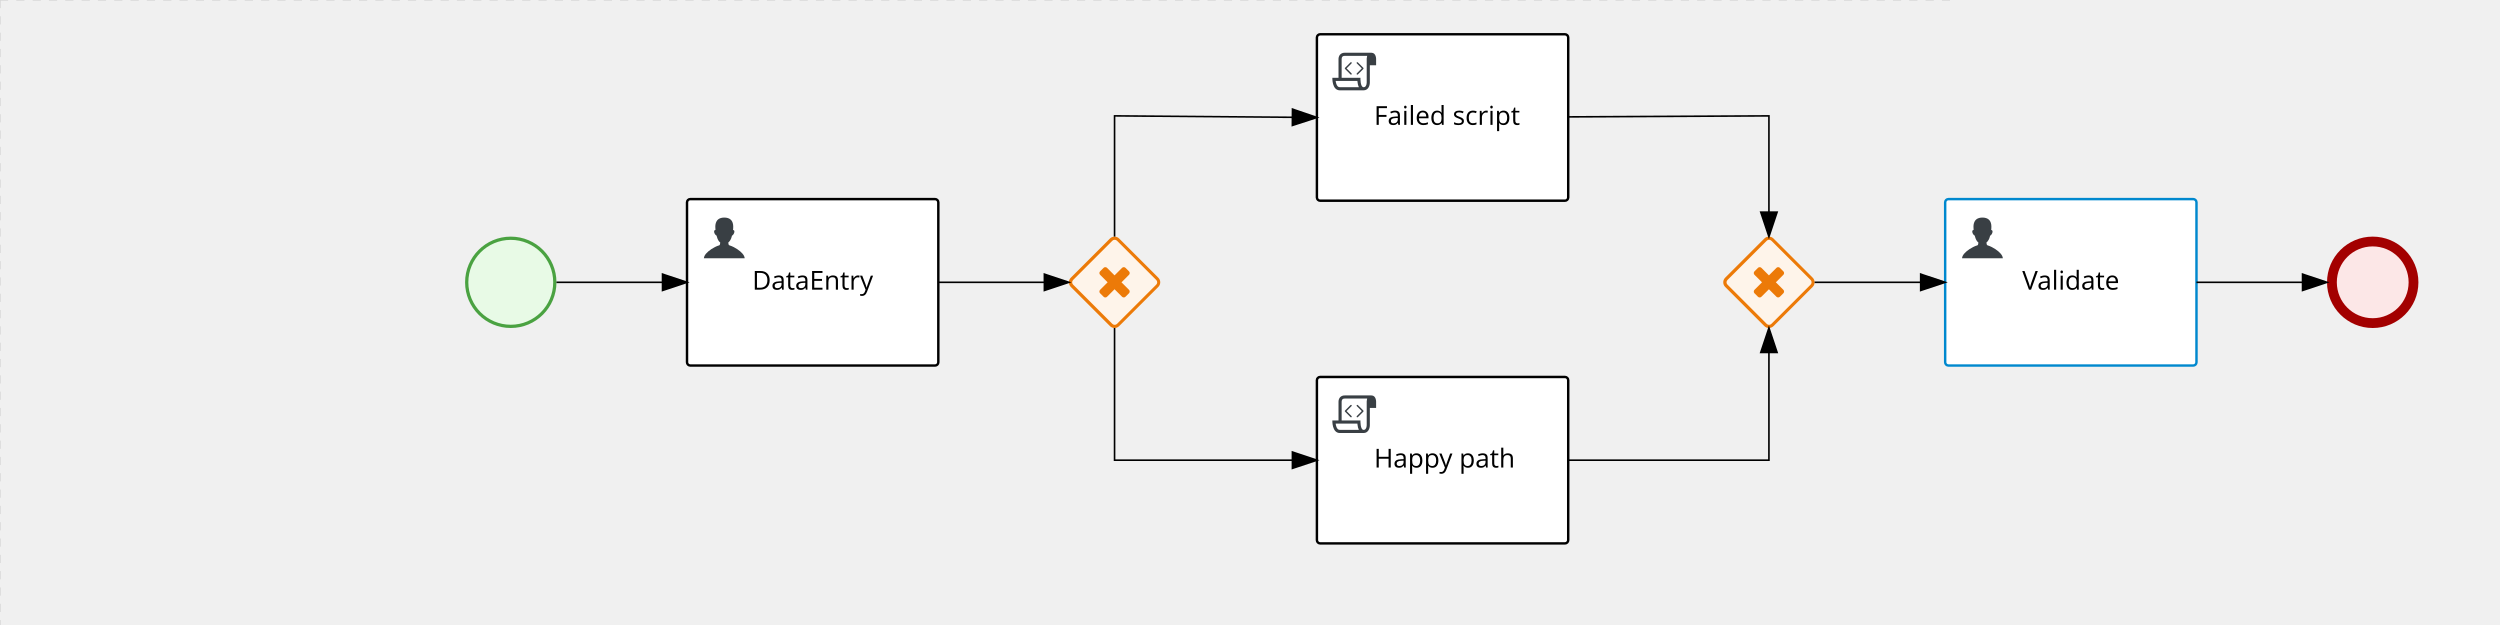
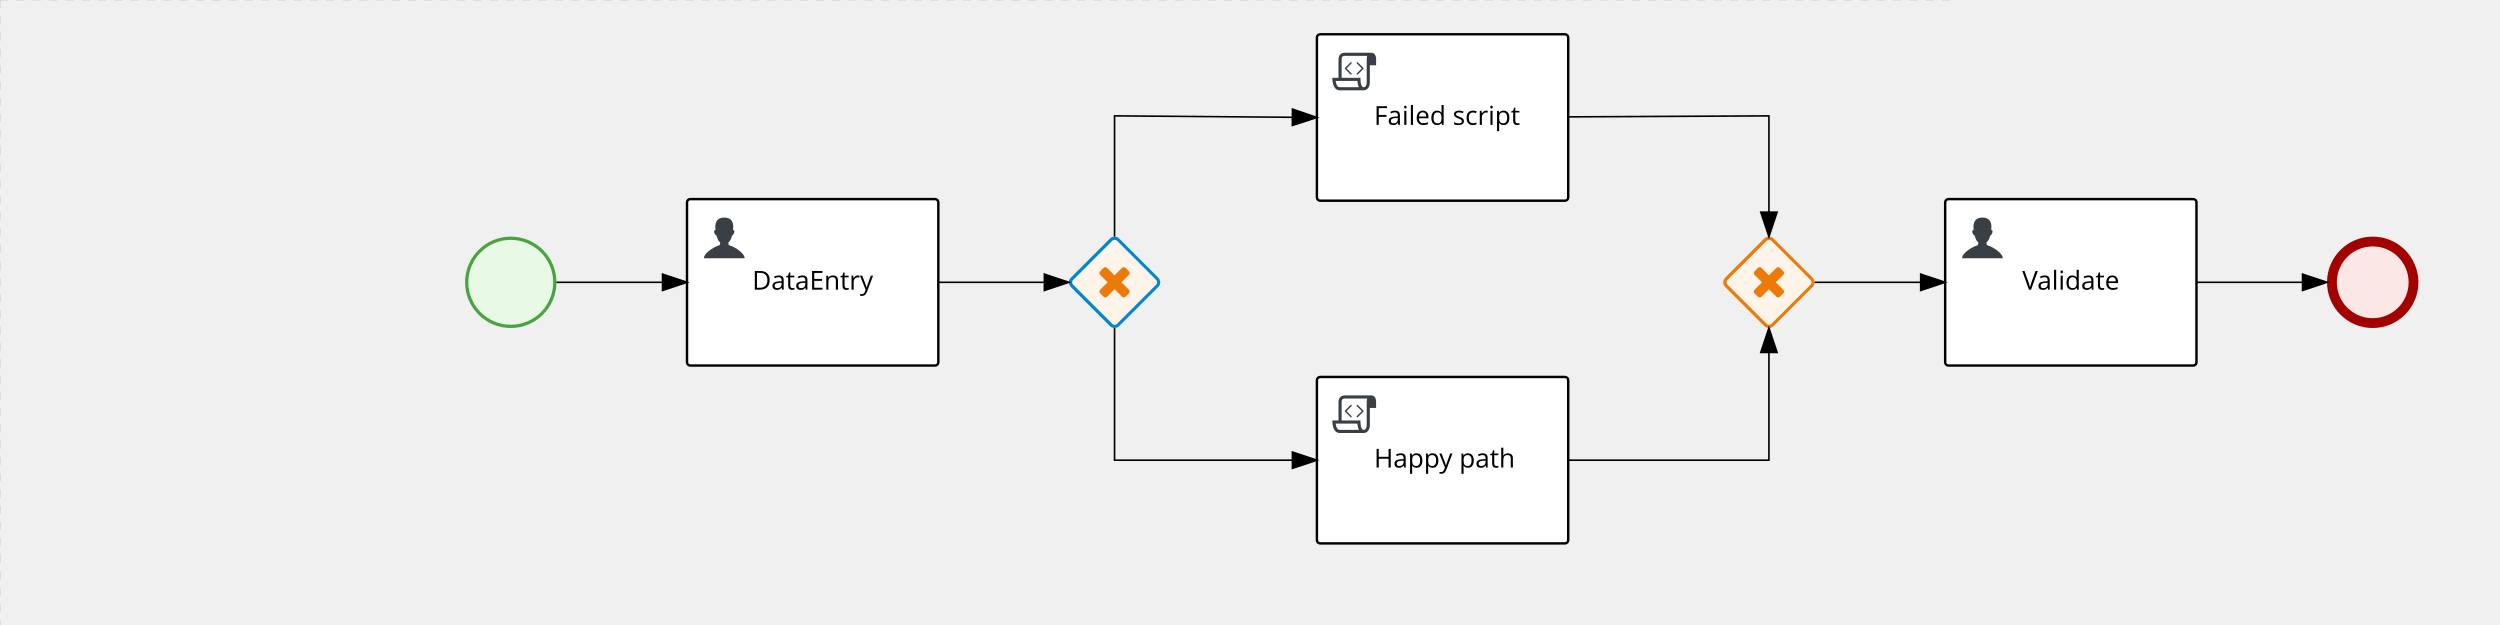
<svg xmlns="http://www.w3.org/2000/svg" version="1.1" width="1532" height="383" viewBox="0 0 1532 383">
  <defs />
  <g transform="matrix(1,0,0,1,0,0)">
    <g>
      <g>
        <g>
          <path fill="none" stroke="#d3d3d3" paint-order="fill stroke markers" d=" M 0 0 L 1200 0" stroke-miterlimit="10" stroke-opacity="0.8" stroke-dasharray="5" />
        </g>
        <g>
          <path fill="none" stroke="#d3d3d3" paint-order="fill stroke markers" d=" M 0 0 L 0 800" stroke-miterlimit="10" stroke-opacity="0.8" stroke-dasharray="5" />
        </g>
      </g>
      <g id="_B16E0531-6BAD-4BD9-BE8E-BAC9066C0CA8" bpmn2nodeid="_B16E0531-6BAD-4BD9-BE8E-BAC9066C0CA8" transform="matrix(1,0,0,1,285,145)">
        <g>
          <path fill="none" stroke="none" />
        </g>
        <g transform="matrix(0.125,0,0,0.125,0,0)">
          <g transform="matrix(1,0,0,1,0,0)">
            <path fill="#e8fae6" stroke="none" id="_B16E0531-6BAD-4BD9-BE8E-BAC9066C0CA8?shapeType=BACKGROUND" paint-order="stroke fill markers" d=" M 0 0 M 444 224 C 444 263.9 434.2 300.8 414.4 334.5 C 394.7 368.2 368 394.9 334.4 414.5 C 300.8 434.1 263.9 444 224 444 C 184.1 444 147.2 434.2 113.5 414.4 C 79.8 394.7 53.1 368 33.5 334.4 C 13.9 300.8 4 263.9 4 224 C 4 184.1 13.8 147.2 33.6 113.5 C 53.4 79.8 80.1 53.1 113.6 33.5 C 147.1 13.9 184.1 4 224 4 C 263.9 4 300.8 13.8 334.5 33.6 C 368.2 53.4 394.9 80.1 414.5 113.6 C 434.1 147.1 444 184.1 444 224 Z" />
          </g>
          <g>
            <g transform="matrix(1,0,0,1,0,0)">
              <g transform="matrix(1,0,0,1,0,0)">
                <path fill="#4aa241" stroke="none" id="_B16E0531-6BAD-4BD9-BE8E-BAC9066C0CA8?shapeType=BORDER&amp;renderType=FILL" paint-order="stroke fill markers" d=" M 0 0 M 224 0 C 100.3 0 0 100.3 0 224 C 0 347.7 100.3 448 224 448 C 347.7 448 448 347.7 448 224 C 448 100.3 347.7 0 224 0 Z M 0 0 M 224 432 C 109.1 432 16 338.9 16 224 C 16 109.1 109.1 16 224 16 C 338.9 16 432 109.1 432 224 C 432 338.9 338.9 432 224 432 Z" />
              </g>
            </g>
          </g>
        </g>
        <g transform="matrix(1,0,0,1,28,61)" />
      </g>
      <g id="_DA23A57D-292D-4261-BDF8-081614D1EF1C" bpmn2nodeid="_DA23A57D-292D-4261-BDF8-081614D1EF1C" transform="matrix(1,0,0,1,807,21)">
        <g>
          <path fill="none" stroke="none" />
        </g>
        <g transform="matrix(1,0,0,1,0,0)">
          <path fill="#ffffff" stroke="none" id="_DA23A57D-292D-4261-BDF8-081614D1EF1C?shapeType=BACKGROUND" paint-order="stroke fill markers" d=" M 2 0 L 152 0 L 152 0 A 2 2 0 0 1 154 2 L 154 100 L 154 100 A 2 2 0 0 1 152 102 L 2 102 L 2 102 A 2 2 0 0 1 0 100 L 0 2 L 0 2 A 2 2 0 0 1 2 0 Z" />
        </g>
        <g transform="matrix(1,0,0,1,0,0)">
          <path fill="none" stroke="#000000" id="_DA23A57D-292D-4261-BDF8-081614D1EF1C?shapeType=BORDER&amp;renderType=STROKE" paint-order="fill stroke markers" d=" M 2 0 L 152 0 L 152 0 A 2 2 0 0 1 154 2 L 154 100 L 154 100 A 2 2 0 0 1 152 102 L 2 102 L 2 102 A 2 2 0 0 1 0 100 L 0 2 L 0 2 A 2 2 0 0 1 2 0 Z" stroke-miterlimit="10" stroke-width="1.5" stroke-dasharray="" />
        </g>
        <g>
          <g transform="matrix(0.06,0,0,0.06,9.4,9.4)">
            <g transform="matrix(1,0,0,1,0,0)">
              <path fill="#393f44" stroke="none" id="_DA23A57D-292D-4261-BDF8-081614D1EF1Cundefined" paint-order="stroke fill markers" d=" M 0 0 M 197.3 130.2 C 194.4 127.3 189.6 127.3 186.7 130.2 L 130.2 186.7 C 127.3 189.6 127.3 194.4 130.2 197.3 L 186.7 253.8 C 188.1 255.3 190.1 256 192 256 C 193.9 256 195.9 255.3 197.3 253.7 C 200.2 250.8 200.2 246 197.3 243.1 L 146.2 192 L 197.3 140.8 C 200.2 137.9 200.2 133.1 197.3 130.2 Z" />
            </g>
            <g transform="matrix(1,0,0,1,0,0)">
              <path fill="#393f44" stroke="none" id="_DA23A57D-292D-4261-BDF8-081614D1EF1Cundefined" paint-order="stroke fill markers" d=" M 0 0 M 261.3 130.2 C 258.4 127.3 253.6 127.3 250.7 130.2 C 247.8 133.1 247.8 137.9 250.7 140.8 L 301.8 191.9 L 250.7 243 C 247.8 245.9 247.8 250.7 250.7 253.6 C 252.1 255.3 254.1 256 256 256 C 257.9 256 259.9 255.3 261.3 253.8 L 317.8 197.3 C 320.7 194.4 320.7 189.6 317.8 186.7 L 261.3 130.2 Z" />
            </g>
            <g transform="matrix(1,0,0,1,0,0)">
              <path fill="#393f44" stroke="none" id="_DA23A57D-292D-4261-BDF8-081614D1EF1Cundefined" paint-order="stroke fill markers" d=" M 0 0 M 400 32 C 400 32 152.8 32 128 32 C 62 32 64 96 64 96 L 64 288 L 1 288 C 1 288 -4 416 78 416 L 320 416 C 368 416 384 368 384 336 C 384 314.2 384 224.4 384 160 L 448 160 L 448 96 C 448 96 449 32 400 32 Z M 0 0 M 78 383.9 C 68.5 383.9 61.6 381.1 55.5 374.9 C 43.4 362.4 37.5 339.6 34.9 320 L 256.9 320 C 257.1 322.7 257.3 325.4 257.6 328.2 C 260 351.6 264.7 370.1 271.9 383.9 L 78 383.9 L 78 383.9 Z M 0 0 M 352 336 C 352 345.9 349.6 360.3 342.9 371 C 337.2 380.1 330.4 384 320 384 C 285 384 288 288 288 288 L 96 288 L 96 96 L 96 95.9 L 96 95.1 C 96 90.6 97.6 78.3 104.7 71.2 C 106.5 69.4 111.9 64 128 64 L 356.5 64 C 354.4 72.8 352.8 81.8 352.2 89.9 C 352.2 90.5 352.1 91.1 352.1 91.7 C 352.1 92 352.1 92.3 352.1 92.6 C 352 94.8 352 96 352 96 L 352 160 L 352 336 Z" />
            </g>
          </g>
        </g>
        <g transform="matrix(1,0,0,1,35,43.5)">
          <text fill="#000000" stroke="none" font-family="Open Sans" font-size="12pt" font-style="normal" font-weight="normal" text-decoration="normal" x="44.734" y="12" text-anchor="middle" dominant-baseline="alphabetic">Failed script</text>
        </g>
      </g>
      <g id="_3488CC6B-54C9-4573-AEAE-C71DB5ADD85A" bpmn2nodeid="_3488CC6B-54C9-4573-AEAE-C71DB5ADD85A" transform="matrix(1,0,0,1,421,122)">
        <g>
          <path fill="none" stroke="none" />
        </g>
        <g transform="matrix(1,0,0,1,0,0)">
          <path fill="#ffffff" stroke="none" id="_3488CC6B-54C9-4573-AEAE-C71DB5ADD85A?shapeType=BACKGROUND" paint-order="stroke fill markers" d=" M 2 0 L 152 0 L 152 0 A 2 2 0 0 1 154 2 L 154 100 L 154 100 A 2 2 0 0 1 152 102 L 2 102 L 2 102 A 2 2 0 0 1 0 100 L 0 2 L 0 2 A 2 2 0 0 1 2 0 Z" />
        </g>
        <g transform="matrix(1,0,0,1,0,0)">
-           <path fill="none" stroke="#000000" id="_3488CC6B-54C9-4573-AEAE-C71DB5ADD85A?shapeType=BORDER&amp;renderType=STROKE" paint-order="fill stroke markers" d=" M 2 0 L 152 0 L 152 0 A 2 2 0 0 1 154 2 L 154 100 L 154 100 A 2 2 0 0 1 152 102 L 2 102 L 2 102 A 2 2 0 0 1 0 100 L 0 2 L 0 2 A 2 2 0 0 1 2 0 Z" stroke-miterlimit="10" stroke-width="1.5" stroke-dasharray="" />
+           <path fill="none" stroke="rgb(0,0,0)" id="_3488CC6B-54C9-4573-AEAE-C71DB5ADD85A?shapeType=BORDER&amp;renderType=STROKE" paint-order="fill stroke markers" d=" M 2 0 L 152 0 L 152 0 A 2 2 0 0 1 154 2 L 154 100 L 154 100 A 2 2 0 0 1 152 102 L 2 102 L 2 102 A 2 2 0 0 1 0 100 L 0 2 L 0 2 A 2 2 0 0 1 2 0 Z" stroke-miterlimit="10" stroke-width="1.5" stroke-dasharray="" />
        </g>
        <g>
          <g transform="matrix(0.06,0,0,0.06,9.4,9.4)">
            <g transform="matrix(1,0,0,1,0,0)">
              <path fill="#393f44" stroke="none" id="_3488CC6B-54C9-4573-AEAE-C71DB5ADD85Aundefined" paint-order="stroke fill markers" d=" M 0 0 M 16 445.21 C 16 440.869 18.784 431.129 22.001 424.217 C 35.768 394.64 77.283 359.28 129 333.084 C 144.516 325.224 157.347 319.964 167.807 317.174 C 171.932 316.074 175.729 314.414 176.525 313.363 C 178.894 310.234 180.914 302.908 181.727 294.5 L 182.5 286.5 L 178.507 283.455 C 166.303 274.146 154.284 251.678 148.04 226.5 C 145.611 216.707 145.056 215.462 142.984 215.158 C 141.703 214.97 138.083 212.243 134.939 209.099 C 123.233 197.393 116.891 177.376 121.44 166.49 C 123.002 162.751 128.155 159.01 131.75 159.004 C 134.448 159 134.471 158.603 132.914 138.788 C 130.927 113.496 134.279 92.265 143.132 74.076 C 152.232 55.38 167.569 42.882 189.049 36.66 C 210.203 30.532 237.797 30.532 258.951 36.66 C 300.042 48.563 318.958 83.806 314.955 141 C 314.32 150.075 313.624 157.788 313.409 158.14 C 313.194 158.493 314.575 159.073 316.479 159.43 C 328.929 161.766 330.986 177.018 321.496 196.621 C 316.903 206.109 309.357 214.508 304.817 215.185 C 303.023 215.453 302.293 217.146 299.943 226.5 C 296.659 239.567 294.474 245.305 287.948 257.995 C 282.491 268.606 273.035 281.109 268.108 284.229 L 264.871 286.278 L 265.518 292.889 C 266.345 301.33 268.639 309.871 270.877 312.837 C 272.067 314.415 275.002 315.79 280.063 317.139 C 291.069 320.075 303.617 325.274 321 334.102 C 369.815 358.891 410.848 393.758 425.032 422.5 C 429.07 430.682 432 440.232 432 445.21 L 432 448 L 224 448 L 16 448 L 16 445.21 Z" />
            </g>
          </g>
        </g>
        <g transform="matrix(1,0,0,1,4.04,13.68)">
          <g transform="matrix(0.04,0,0,0.04,63.36,69.12)">
            <g transform="matrix(1,0,0,1,0,0)">
              <path fill="none" stroke="none" />
            </g>
            <g transform="matrix(1,0,0,1,0,0)">
              <path fill="none" stroke="none" />
            </g>
          </g>
        </g>
        <g transform="matrix(1,0,0,1,39.96484,43.5)">
          <text fill="#000000" stroke="none" font-family="Open Sans" font-size="12pt" font-style="normal" font-weight="normal" text-decoration="normal" x="37.035" y="12" text-anchor="middle" dominant-baseline="alphabetic">DataEntry</text>
        </g>
      </g>
      <g id="_064DED06-6685-481E-8501-87D9F20008C6" bpmn2nodeid="_064DED06-6685-481E-8501-87D9F20008C6" transform="matrix(1,0,0,1,1056,145)">
        <g>
          <path fill="none" stroke="none" />
        </g>
        <g transform="matrix(0.125,0,0,0.125,0,0)">
          <g transform="matrix(1,0,0,1,0,0)">
            <path fill="#fef4ea" stroke="none" id="_064DED06-6685-481E-8501-87D9F20008C6?shapeType=BACKGROUND" paint-order="stroke fill markers" d=" M 0 0 M 224.4 4.3 C 216.4 4.3 208.4 7.3 202.3 13.4 L 13.5 202.2 C 1.3 214.4 1.3 234.2 13.5 246.4 L 202.2 435.1 C 208.3 441.2 216.4 444.2 224.3 444.2 C 232.2 444.2 240.3 441.2 246.4 435.1 L 435.1 246.4 C 447.3 234.2 447.3 214.4 435.1 202.2 L 246.5 13.4 C 240.4 7.3 232.4 4.3 224.4 4.3 L 224.4 4.3 Z" />
          </g>
          <g>
            <g transform="matrix(1,0,0,1,0,0)">
              <g transform="matrix(1,0,0,1,0,0)">
-                 <path fill="rgb(236,122,8)" stroke="none" id="_064DED06-6685-481E-8501-87D9F20008C6?shapeType=BORDER&amp;renderType=FILL" paint-order="stroke fill markers" d=" M 0 0 M 20.8 212.7 L 213.3 20.2 C 219.6 13.9 229.7 13.9 235.9 20.2 L 428.4 212.7 C 434.7 219 434.7 229.1 428.4 235.3 L 235.9 427.8 C 229.6 434.1 219.5 434.1 213.3 427.8 L 20.8 235.3 C 14.5 229.1 14.5 218.9 20.8 212.7 L 20.8 212.7 Z M 0 0 M 0 224 C 0 232.1 3.1 240.3 9.3 246.5 L 201.5 438.7 C 213.9 451.1 234.1 451.1 246.5 438.7 L 438.7 246.5 C 444.9 240.3 448 232.1 448 224 C 448 215.9 444.9 207.7 438.7 201.5 L 246.5 9.3 C 234.1 -3.1 213.9 -3.1 201.5 9.3 L 9.3 201.5 C 3.1 207.7 0 215.9 0 224 L 0 224 Z" />
+                 <path fill="#ec7a08" stroke="none" id="_064DED06-6685-481E-8501-87D9F20008C6?shapeType=BORDER&amp;renderType=FILL" paint-order="stroke fill markers" d=" M 0 0 M 20.8 212.7 L 213.3 20.2 C 219.6 13.9 229.7 13.9 235.9 20.2 L 428.4 212.7 C 434.7 219 434.7 229.1 428.4 235.3 L 235.9 427.8 C 229.6 434.1 219.5 434.1 213.3 427.8 L 20.8 235.3 C 14.5 229.1 14.5 218.9 20.8 212.7 L 20.8 212.7 Z M 0 0 M 0 224 C 0 232.1 3.1 240.3 9.3 246.5 L 201.5 438.7 C 213.9 451.1 234.1 451.1 246.5 438.7 L 438.7 246.5 C 444.9 240.3 448 232.1 448 224 C 448 215.9 444.9 207.7 438.7 201.5 L 246.5 9.3 C 234.1 -3.1 213.9 -3.1 201.5 9.3 L 9.3 201.5 C 3.1 207.7 0 215.9 0 224 L 0 224 Z" />
              </g>
            </g>
          </g>
          <g>
            <g transform="matrix(1,0,0,1,0,0)">
              <g transform="matrix(1,0,0,1,0,0)">
                <path fill="#ec7a08" stroke="none" id="_064DED06-6685-481E-8501-87D9F20008C6undefined" paint-order="stroke fill markers" d=" M 0 0 M 298.2 269.2 C 298.2 272.6 297.1 275.3 294.7 277.7 L 277.7 294.7 C 275.3 297.1 272.6 298.2 269.2 298.2 C 265.8 298.2 263.1 297.1 260.7 294.7 L 224 258 L 187.2 294.8 C 184.8 297.2 182.1 298.3 178.7 298.3 C 175.3 298.3 172.6 297.2 170.2 294.8 L 153.2 277.8 C 150.8 275.4 149.7 272.7 149.7 269.3 C 149.7 265.9 150.8 263.2 153.2 260.8 L 190 224 L 153.2 187.2 C 150.8 184.8 149.7 182 149.7 178.7 C 149.7 175.3 150.8 172.5 153.2 170.2 L 170.2 153.2 C 172.6 150.8 175.3 149.7 178.7 149.7 C 182.1 149.7 184.8 150.8 187.2 153.2 L 224 190 L 260.8 153.2 C 263.2 150.8 265.9 149.7 269.3 149.7 C 272.7 149.7 275.4 150.8 277.8 153.2 L 294.8 170.2 C 297.2 172.5 298.3 175.3 298.3 178.7 C 298.3 182 297.2 184.8 294.8 187.2 L 258 224 L 294.8 260.8 C 297.1 263.1 298.2 265.9 298.2 269.2 Z" />
+               </g>
+             </g>
+           </g>
+         </g>
+         <g transform="matrix(1,0,0,1,28,61)" />
+       </g>
+       <g id="_C321E795-814C-43D4-84CF-80C4715A9AAE" bpmn2nodeid="_C321E795-814C-43D4-84CF-80C4715A9AAE" transform="matrix(1,0,0,1,1426,145)">
+         <g>
+           <path fill="none" stroke="none" />
+         </g>
+         <g transform="matrix(0.125,0,0,0.125,0,0)">
+           <g transform="matrix(1,0,0,1,0,0)">
+             <path fill="#fce7e7" stroke="none" id="_C321E795-814C-43D4-84CF-80C4715A9AAE?shapeType=BACKGROUND" paint-order="stroke fill markers" d=" M 0 0 M 444 224 C 444 263.9 434.2 300.8 414.4 334.5 C 394.7 368.2 368 394.9 334.4 414.5 C 300.8 434.1 263.9 444 224 444 C 184.1 444 147.2 434.2 113.5 414.4 C 79.8 394.7 53.1 368 33.5 334.4 C 13.9 300.8 4 263.9 4 224 C 4 184.1 13.8 147.2 33.6 113.5 C 53.4 79.8 80.1 53.1 113.6 33.5 C 147.1 13.9 184.1 4 224 4 C 263.9 4 300.8 13.8 334.5 33.6 C 368.2 53.4 394.9 80.1 414.5 113.6 C 434.1 147.1 444 184.1 444 224 Z" />
+           </g>
+           <g>
+             <g transform="matrix(1,0,0,1,0,0)">
+               <g transform="matrix(1,0,0,1,0,0)">
+                 <path fill="#a30000" stroke="none" id="_C321E795-814C-43D4-84CF-80C4715A9AAE?shapeType=BORDER&amp;renderType=FILL" paint-order="stroke fill markers" d=" M 0 0 M 224 0 C 100.3 0 0 100.3 0 224 C 0 347.7 100.3 448 224 448 C 347.7 448 448 347.7 448 224 C 448 100.3 347.7 0 224 0 Z M 0 0 M 224 400 C 126.8 400 48 321.2 48 224 C 48 126.8 126.8 48 224 48 C 321.2 48 400 126.8 400 224 C 400 321.2 321.2 400 224 400 Z" />
              </g>
            </g>
          </g>
        </g>
        <g transform="matrix(1,0,0,1,28,61)" />
      </g>
      <g id="_F3CA0ABA-FD7F-415A-B807-816FF23F39E7" bpmn2nodeid="_F3CA0ABA-FD7F-415A-B807-816FF23F39E7" transform="matrix(1,0,0,1,655,145)">
        <g>
          <path fill="none" stroke="none" />
        </g>
        <g transform="matrix(0.125,0,0,0.125,0,0)">
          <g transform="matrix(1,0,0,1,0,0)">
            <path fill="#fef4ea" stroke="none" id="_F3CA0ABA-FD7F-415A-B807-816FF23F39E7?shapeType=BACKGROUND" paint-order="stroke fill markers" d=" M 0 0 M 224.4 4.3 C 216.4 4.3 208.4 7.3 202.3 13.4 L 13.5 202.2 C 1.3 214.4 1.3 234.2 13.5 246.4 L 202.2 435.1 C 208.3 441.2 216.4 444.2 224.3 444.2 C 232.2 444.2 240.3 441.2 246.4 435.1 L 435.1 246.4 C 447.3 234.2 447.3 214.4 435.1 202.2 L 246.5 13.4 C 240.4 7.3 232.4 4.3 224.4 4.3 L 224.4 4.3 Z" />
          </g>
          <g>
            <g transform="matrix(1,0,0,1,0,0)">
              <g transform="matrix(1,0,0,1,0,0)">
-                 <path fill="rgb(236,122,8)" stroke="none" id="_F3CA0ABA-FD7F-415A-B807-816FF23F39E7?shapeType=BORDER&amp;renderType=FILL" paint-order="stroke fill markers" d=" M 0 0 M 20.8 212.7 L 213.3 20.2 C 219.6 13.9 229.7 13.9 235.9 20.2 L 428.4 212.7 C 434.7 219 434.7 229.1 428.4 235.3 L 235.9 427.8 C 229.6 434.1 219.5 434.1 213.3 427.8 L 20.8 235.3 C 14.5 229.1 14.5 218.9 20.8 212.7 L 20.8 212.7 Z M 0 0 M 0 224 C 0 232.1 3.1 240.3 9.3 246.5 L 201.5 438.7 C 213.9 451.1 234.1 451.1 246.5 438.7 L 438.7 246.5 C 444.9 240.3 448 232.1 448 224 C 448 215.9 444.9 207.7 438.7 201.5 L 246.5 9.3 C 234.1 -3.1 213.9 -3.1 201.5 9.3 L 9.3 201.5 C 3.1 207.7 0 215.9 0 224 L 0 224 Z" />
+                 <path fill="rgb(0,136,206)" stroke="none" id="_F3CA0ABA-FD7F-415A-B807-816FF23F39E7?shapeType=BORDER&amp;renderType=FILL" paint-order="stroke fill markers" d=" M 0 0 M 20.8 212.7 L 213.3 20.2 C 219.6 13.9 229.7 13.9 235.9 20.2 L 428.4 212.7 C 434.7 219 434.7 229.1 428.4 235.3 L 235.9 427.8 C 229.6 434.1 219.5 434.1 213.3 427.8 L 20.8 235.3 C 14.5 229.1 14.5 218.9 20.8 212.7 L 20.8 212.7 Z M 0 0 M 0 224 C 0 232.1 3.1 240.3 9.3 246.5 L 201.5 438.7 C 213.9 451.1 234.1 451.1 246.5 438.7 L 438.7 246.5 C 444.9 240.3 448 232.1 448 224 C 448 215.9 444.9 207.7 438.7 201.5 L 246.5 9.3 C 234.1 -3.1 213.9 -3.1 201.5 9.3 L 9.3 201.5 C 3.1 207.7 0 215.9 0 224 L 0 224 Z" />
              </g>
            </g>
          </g>
          <g>
            <g transform="matrix(1,0,0,1,0,0)">
              <g transform="matrix(1,0,0,1,0,0)">
                <path fill="#ec7a08" stroke="none" id="_F3CA0ABA-FD7F-415A-B807-816FF23F39E7undefined" paint-order="stroke fill markers" d=" M 0 0 M 298.2 269.2 C 298.2 272.6 297.1 275.3 294.7 277.7 L 277.7 294.7 C 275.3 297.1 272.6 298.2 269.2 298.2 C 265.8 298.2 263.1 297.1 260.7 294.7 L 224 258 L 187.2 294.8 C 184.8 297.2 182.1 298.3 178.7 298.3 C 175.3 298.3 172.6 297.2 170.2 294.8 L 153.2 277.8 C 150.8 275.4 149.7 272.7 149.7 269.3 C 149.7 265.9 150.8 263.2 153.2 260.8 L 190 224 L 153.2 187.2 C 150.8 184.8 149.7 182 149.7 178.7 C 149.7 175.3 150.8 172.5 153.2 170.2 L 170.2 153.2 C 172.6 150.8 175.3 149.7 178.7 149.7 C 182.1 149.7 184.8 150.8 187.2 153.2 L 224 190 L 260.8 153.2 C 263.2 150.8 265.9 149.7 269.3 149.7 C 272.7 149.7 275.4 150.8 277.8 153.2 L 294.8 170.2 C 297.2 172.5 298.3 175.3 298.3 178.7 C 298.3 182 297.2 184.8 294.8 187.2 L 258 224 L 294.8 260.8 C 297.1 263.1 298.2 265.9 298.2 269.2 Z" />
              </g>
            </g>
          </g>
        </g>
        <g transform="matrix(1,0,0,1,28,61)" />
      </g>
      <g id="_DA13472C-13AB-4461-A236-4D4EA6D9F3DA" bpmn2nodeid="_DA13472C-13AB-4461-A236-4D4EA6D9F3DA" transform="matrix(1,0,0,1,807,231)">
        <g>
          <path fill="none" stroke="none" />
        </g>
        <g transform="matrix(1,0,0,1,0,0)">
          <path fill="#ffffff" stroke="none" id="_DA13472C-13AB-4461-A236-4D4EA6D9F3DA?shapeType=BACKGROUND" paint-order="stroke fill markers" d=" M 2 0 L 152 0 L 152 0 A 2 2 0 0 1 154 2 L 154 100 L 154 100 A 2 2 0 0 1 152 102 L 2 102 L 2 102 A 2 2 0 0 1 0 100 L 0 2 L 0 2 A 2 2 0 0 1 2 0 Z" />
        </g>
        <g transform="matrix(1,0,0,1,0,0)">
-           <path fill="none" stroke="rgb(0,0,0)" id="_DA13472C-13AB-4461-A236-4D4EA6D9F3DA?shapeType=BORDER&amp;renderType=STROKE" paint-order="fill stroke markers" d=" M 2 0 L 152 0 L 152 0 A 2 2 0 0 1 154 2 L 154 100 L 154 100 A 2 2 0 0 1 152 102 L 2 102 L 2 102 A 2 2 0 0 1 0 100 L 0 2 L 0 2 A 2 2 0 0 1 2 0 Z" stroke-miterlimit="10" stroke-width="1.5" stroke-dasharray="" />
+           <path fill="none" stroke="#000000" id="_DA13472C-13AB-4461-A236-4D4EA6D9F3DA?shapeType=BORDER&amp;renderType=STROKE" paint-order="fill stroke markers" d=" M 2 0 L 152 0 L 152 0 A 2 2 0 0 1 154 2 L 154 100 L 154 100 A 2 2 0 0 1 152 102 L 2 102 L 2 102 A 2 2 0 0 1 0 100 L 0 2 L 0 2 A 2 2 0 0 1 2 0 Z" stroke-miterlimit="10" stroke-width="1.5" stroke-dasharray="" />
        </g>
        <g>
          <g transform="matrix(0.06,0,0,0.06,9.4,9.4)">
            <g transform="matrix(1,0,0,1,0,0)">
              <path fill="#393f44" stroke="none" id="_DA13472C-13AB-4461-A236-4D4EA6D9F3DAundefined" paint-order="stroke fill markers" d=" M 0 0 M 197.3 130.2 C 194.4 127.3 189.6 127.3 186.7 130.2 L 130.2 186.7 C 127.3 189.6 127.3 194.4 130.2 197.3 L 186.7 253.8 C 188.1 255.3 190.1 256 192 256 C 193.9 256 195.9 255.3 197.3 253.7 C 200.2 250.8 200.2 246 197.3 243.1 L 146.2 192 L 197.3 140.8 C 200.2 137.9 200.2 133.1 197.3 130.2 Z" />
            </g>
            <g transform="matrix(1,0,0,1,0,0)">
              <path fill="#393f44" stroke="none" id="_DA13472C-13AB-4461-A236-4D4EA6D9F3DAundefined" paint-order="stroke fill markers" d=" M 0 0 M 261.3 130.2 C 258.4 127.3 253.6 127.3 250.7 130.2 C 247.8 133.1 247.8 137.9 250.7 140.8 L 301.8 191.9 L 250.7 243 C 247.8 245.9 247.8 250.7 250.7 253.6 C 252.1 255.3 254.1 256 256 256 C 257.9 256 259.9 255.3 261.3 253.8 L 317.8 197.3 C 320.7 194.4 320.7 189.6 317.8 186.7 L 261.3 130.2 Z" />
            </g>
            <g transform="matrix(1,0,0,1,0,0)">
              <path fill="#393f44" stroke="none" id="_DA13472C-13AB-4461-A236-4D4EA6D9F3DAundefined" paint-order="stroke fill markers" d=" M 0 0 M 400 32 C 400 32 152.8 32 128 32 C 62 32 64 96 64 96 L 64 288 L 1 288 C 1 288 -4 416 78 416 L 320 416 C 368 416 384 368 384 336 C 384 314.2 384 224.4 384 160 L 448 160 L 448 96 C 448 96 449 32 400 32 Z M 0 0 M 78 383.9 C 68.5 383.9 61.6 381.1 55.5 374.9 C 43.4 362.4 37.5 339.6 34.9 320 L 256.9 320 C 257.1 322.7 257.3 325.4 257.6 328.2 C 260 351.6 264.7 370.1 271.9 383.9 L 78 383.9 L 78 383.9 Z M 0 0 M 352 336 C 352 345.9 349.6 360.3 342.9 371 C 337.2 380.1 330.4 384 320 384 C 285 384 288 288 288 288 L 96 288 L 96 96 L 96 95.9 L 96 95.1 C 96 90.6 97.6 78.3 104.7 71.2 C 106.5 69.4 111.9 64 128 64 L 356.5 64 C 354.4 72.8 352.8 81.8 352.2 89.9 C 352.2 90.5 352.1 91.1 352.1 91.7 C 352.1 92 352.1 92.3 352.1 92.6 C 352 94.8 352 96 352 96 L 352 160 L 352 336 Z" />
            </g>
          </g>
        </g>
        <g transform="matrix(1,0,0,1,35,43.5)">
          <text fill="#000000" stroke="none" font-family="Open Sans" font-size="12pt" font-style="normal" font-weight="normal" text-decoration="normal" x="43.191" y="12" text-anchor="middle" dominant-baseline="alphabetic">Happy path</text>
        </g>
      </g>
+       <g id="_2AA45267-F765-4E75-82E7-0F90B1D496AC" bpmn2nodeid="_2AA45267-F765-4E75-82E7-0F90B1D496AC" transform="matrix(1,0,0,1,1192,122)">
+         <g>
+           <path fill="none" stroke="none" />
+         </g>
+         <g transform="matrix(1,0,0,1,0,0)">
+           <path fill="#ffffff" stroke="none" id="_2AA45267-F765-4E75-82E7-0F90B1D496AC?shapeType=BACKGROUND" paint-order="stroke fill markers" d=" M 2 0 L 152 0 L 152 0 A 2 2 0 0 1 154 2 L 154 100 L 154 100 A 2 2 0 0 1 152 102 L 2 102 L 2 102 A 2 2 0 0 1 0 100 L 0 2 L 0 2 A 2 2 0 0 1 2 0 Z" />
+         </g>
+         <g transform="matrix(1,0,0,1,0,0)">
+           <path fill="none" stroke="#000000" id="_2AA45267-F765-4E75-82E7-0F90B1D496AC?shapeType=BORDER&amp;renderType=STROKE" paint-order="fill stroke markers" d=" M 2 0 L 152 0 L 152 0 A 2 2 0 0 1 154 2 L 154 100 L 154 100 A 2 2 0 0 1 152 102 L 2 102 L 2 102 A 2 2 0 0 1 0 100 L 0 2 L 0 2 A 2 2 0 0 1 2 0 Z" stroke-miterlimit="10" stroke-width="1.5" stroke-dasharray="" />
+         </g>
+         <g>
+           <g transform="matrix(0.06,0,0,0.06,9.4,9.4)">
+             <g transform="matrix(1,0,0,1,0,0)">
+               <path fill="#393f44" stroke="none" id="_2AA45267-F765-4E75-82E7-0F90B1D496ACundefined" paint-order="stroke fill markers" d=" M 0 0 M 16 445.21 C 16 440.869 18.784 431.129 22.001 424.217 C 35.768 394.64 77.283 359.28 129 333.084 C 144.516 325.224 157.347 319.964 167.807 317.174 C 171.932 316.074 175.729 314.414 176.525 313.363 C 178.894 310.234 180.914 302.908 181.727 294.5 L 182.5 286.5 L 178.507 283.455 C 166.303 274.146 154.284 251.678 148.04 226.5 C 145.611 216.707 145.056 215.462 142.984 215.158 C 141.703 214.97 138.083 212.243 134.939 209.099 C 123.233 197.393 116.891 177.376 121.44 166.49 C 123.002 162.751 128.155 159.01 131.75 159.004 C 134.448 159 134.471 158.603 132.914 138.788 C 130.927 113.496 134.279 92.265 143.132 74.076 C 152.232 55.38 167.569 42.882 189.049 36.66 C 210.203 30.532 237.797 30.532 258.951 36.66 C 300.042 48.563 318.958 83.806 314.955 141 C 314.32 150.075 313.624 157.788 313.409 158.14 C 313.194 158.493 314.575 159.073 316.479 159.43 C 328.929 161.766 330.986 177.018 321.496 196.621 C 316.903 206.109 309.357 214.508 304.817 215.185 C 303.023 215.453 302.293 217.146 299.943 226.5 C 296.659 239.567 294.474 245.305 287.948 257.995 C 282.491 268.606 273.035 281.109 268.108 284.229 L 264.871 286.278 L 265.518 292.889 C 266.345 301.33 268.639 309.871 270.877 312.837 C 272.067 314.415 275.002 315.79 280.063 317.139 C 291.069 320.075 303.617 325.274 321 334.102 C 369.815 358.891 410.848 393.758 425.032 422.5 C 429.07 430.682 432 440.232 432 445.21 L 432 448 L 224 448 L 16 448 L 16 445.21 Z" />
+             </g>
+           </g>
+         </g>
+         <g transform="matrix(1,0,0,1,4.04,13.68)">
+           <g transform="matrix(0.04,0,0,0.04,63.36,69.12)">
+             <g transform="matrix(1,0,0,1,0,0)">
+               <path fill="none" stroke="none" />
+             </g>
+             <g transform="matrix(1,0,0,1,0,0)">
+               <path fill="none" stroke="none" />
+             </g>
+           </g>
+         </g>
+         <g transform="matrix(1,0,0,1,47.23828,43.5)">
+           <text fill="#000000" stroke="none" font-family="Open Sans" font-size="12pt" font-style="normal" font-weight="normal" text-decoration="normal" x="29.762" y="12" text-anchor="middle" dominant-baseline="alphabetic">Validate</text>
+         </g>
+       </g>
      <g id="_94B9FCB8-E47E-4770-9DE4-65247D0C63B0" bpmn2nodeid="_94B9FCB8-E47E-4770-9DE4-65247D0C63B0">
        <g>
          <path fill="none" stroke="#000000" paint-order="fill stroke markers" d=" M 341 173 L 406 173" stroke-miterlimit="10" stroke-dasharray="" />
        </g>
        <g transform="matrix(1,0,0,1,341,173)" />
        <g transform="matrix(6.123233995736766e-17,1,-1,6.123233995736766e-17,421,168)">
          <path fill="#000000" stroke="#000000" paint-order="fill stroke markers" d=" M 10 15 L 0 15 L 5 0 Z" stroke-miterlimit="10" stroke-dasharray="" />
        </g>
        <g transform="matrix(1,0,0,1,341,163)" />
      </g>
      <g id="_8730A65C-6EEF-42D1-A1F2-927EF3B77BA8" bpmn2nodeid="_8730A65C-6EEF-42D1-A1F2-927EF3B77BA8">
        <g>
-           <path fill="none" stroke="rgb(0,0,0)" paint-order="fill stroke markers" d=" M 575 173 L 640 173" stroke-miterlimit="10" stroke-dasharray="" />
+           <path fill="none" stroke="#000000" paint-order="fill stroke markers" d=" M 575 173 L 640 173" stroke-miterlimit="10" stroke-dasharray="" />
        </g>
        <g transform="matrix(1,0,0,1,575,173)" />
        <g transform="matrix(6.123233995736766e-17,1,-1,6.123233995736766e-17,655,168)">
-           <path fill="rgb(0,0,0)" stroke="rgb(0,0,0)" paint-order="fill stroke markers" d=" M 10 15 L 0 15 L 5 0 Z" stroke-miterlimit="10" stroke-dasharray="" />
+           <path fill="#000000" stroke="#000000" paint-order="fill stroke markers" d=" M 10 15 L 0 15 L 5 0 Z" stroke-miterlimit="10" stroke-dasharray="" />
        </g>
        <g transform="matrix(1,0,0,1,575,163)" />
      </g>
      <g id="_B3260A64-C5E4-41A7-A069-48479F90C2F2" bpmn2nodeid="_B3260A64-C5E4-41A7-A069-48479F90C2F2">
        <g>
-           <path fill="none" stroke="rgb(0,0,0)" paint-order="fill stroke markers" d=" M 683 145 L 683 71 L 792 71.879" stroke-miterlimit="10" stroke-dasharray="" />
+           <path fill="none" stroke="#000000" paint-order="fill stroke markers" d=" M 683 145 L 683 71 L 792 71.879" stroke-miterlimit="10" stroke-dasharray="" />
        </g>
        <g transform="matrix(1,0,0,1,683,145)" />
        <g transform="matrix(-0.008064254,0.9999675,-0.9999675,-0.008064254,807.0403,67.00016)">
-           <path fill="rgb(0,0,0)" stroke="rgb(0,0,0)" paint-order="fill stroke markers" d=" M 10 15 L 0 15 L 5 0 Z" stroke-miterlimit="10" stroke-dasharray="" />
+           <path fill="#000000" stroke="#000000" paint-order="fill stroke markers" d=" M 10 15 L 0 15 L 5 0 Z" stroke-miterlimit="10" stroke-dasharray="" />
        </g>
        <g transform="matrix(1,0,0,1,693,108)" />
      </g>
      <g id="_75D33130-4238-4B2F-84E7-005CF52F6ADD" bpmn2nodeid="_75D33130-4238-4B2F-84E7-005CF52F6ADD">
        <g>
          <path fill="none" stroke="#000000" paint-order="fill stroke markers" d=" M 961 71.619 L 1084 71.011 L 1084 130" stroke-miterlimit="10" stroke-dasharray="" />
        </g>
        <g transform="matrix(1,0,0,1,961,71.61933)" />
        <g transform="matrix(-1,1.2246467991473532e-16,-1.2246467991473532e-16,-1,1089,145)">
          <path fill="#000000" stroke="#000000" paint-order="fill stroke markers" d=" M 10 15 L 0 15 L 5 0 Z" stroke-miterlimit="10" stroke-dasharray="" />
        </g>
        <g transform="matrix(1,0,0,1,961.0494,61.31541)" />
      </g>
+       <g id="_51FBAEDF-C0DE-42AD-A990-F632BE52E6F8" bpmn2nodeid="_51FBAEDF-C0DE-42AD-A990-F632BE52E6F8">
+         <g>
+           <path fill="none" stroke="#000000" paint-order="fill stroke markers" d=" M 1112 173 L 1177 173" stroke-miterlimit="10" stroke-dasharray="" />
+         </g>
+         <g transform="matrix(1,0,0,1,1112,173)" />
+         <g transform="matrix(6.123233995736766e-17,1,-1,6.123233995736766e-17,1192,168)">
+           <path fill="#000000" stroke="#000000" paint-order="fill stroke markers" d=" M 10 15 L 0 15 L 5 0 Z" stroke-miterlimit="10" stroke-dasharray="" />
+         </g>
+         <g transform="matrix(1,0,0,1,1112,163)" />
+       </g>
+       <g id="_841D7408-6C64-455F-8D52-CAA8DAF8A3FF" bpmn2nodeid="_841D7408-6C64-455F-8D52-CAA8DAF8A3FF">
+         <g>
+           <path fill="none" stroke="#000000" paint-order="fill stroke markers" d=" M 1346 173 L 1411 173" stroke-miterlimit="10" stroke-dasharray="" />
+         </g>
+         <g transform="matrix(1,0,0,1,1346,173)" />
+         <g transform="matrix(6.123233995736766e-17,1,-1,6.123233995736766e-17,1426,168)">
+           <path fill="#000000" stroke="#000000" paint-order="fill stroke markers" d=" M 10 15 L 0 15 L 5 0 Z" stroke-miterlimit="10" stroke-dasharray="" />
+         </g>
+         <g transform="matrix(1,0,0,1,1346,163)" />
+       </g>
      <g id="_8FA2D625-3C9B-4AC2-A2D6-A7E696A66CD9" bpmn2nodeid="_8FA2D625-3C9B-4AC2-A2D6-A7E696A66CD9">
        <g>
-           <path fill="none" stroke="rgb(0,0,0)" paint-order="fill stroke markers" d=" M 683 201 L 683 282 L 792 282" stroke-miterlimit="10" stroke-dasharray="" />
+           <path fill="none" stroke="#000000" paint-order="fill stroke markers" d=" M 683 201 L 683 282 L 792 282" stroke-miterlimit="10" stroke-dasharray="" />
        </g>
        <g transform="matrix(1,0,0,1,683,201)" />
        <g transform="matrix(6.123233995736766e-17,1,-1,6.123233995736766e-17,807,277)">
-           <path fill="rgb(0,0,0)" stroke="rgb(0,0,0)" paint-order="fill stroke markers" d=" M 10 15 L 0 15 L 5 0 Z" stroke-miterlimit="10" stroke-dasharray="" />
+           <path fill="#000000" stroke="#000000" paint-order="fill stroke markers" d=" M 10 15 L 0 15 L 5 0 Z" stroke-miterlimit="10" stroke-dasharray="" />
        </g>
        <g transform="matrix(1,0,0,1,693,241.5)" />
      </g>
      <g id="_B3ABA7A4-F8EE-4FCA-A724-17798C591CCE" bpmn2nodeid="_B3ABA7A4-F8EE-4FCA-A724-17798C591CCE">
        <g>
          <path fill="none" stroke="#000000" paint-order="fill stroke markers" d=" M 961 282 L 1084 282 L 1084 216" stroke-miterlimit="10" stroke-dasharray="" />
        </g>
        <g transform="matrix(1,0,0,1,961,282)" />
        <g transform="matrix(1,0,0,1,1079,201)">
          <path fill="#000000" stroke="#000000" paint-order="fill stroke markers" d=" M 10 15 L 0 15 L 5 0 Z" stroke-miterlimit="10" stroke-dasharray="" />
        </g>
        <g transform="matrix(1,0,0,1,961,272)" />
      </g>
      <g transform="matrix(1,0,0,1,285,145)" />
      <g transform="matrix(1,0,0,1,807,21)" />
      <g transform="matrix(1,0,0,1,421,122)" />
      <g transform="matrix(1,0,0,1,1056,145)" />
+       <g transform="matrix(1,0,0,1,1426,145)" />
      <g transform="matrix(1,0,0,1,807,231)" />
+       <g transform="matrix(1,0,0,1,1192,122)" />
      <g transform="matrix(1,0,0,1,655,145)" />
-       <g id="_C321E795-814C-43D4-84CF-80C4715A9AAE" bpmn2nodeid="_C321E795-814C-43D4-84CF-80C4715A9AAE" transform="matrix(1,0,0,1,1426,145)">
-         <g>
-           <path fill="none" stroke="none" />
-         </g>
-         <g transform="matrix(0.125,0,0,0.125,0,0)">
-           <g transform="matrix(1,0,0,1,0,0)">
-             <path fill="#fce7e7" stroke="none" id="_C321E795-814C-43D4-84CF-80C4715A9AAE?shapeType=BACKGROUND" paint-order="stroke fill markers" d=" M 0 0 M 444 224 C 444 263.9 434.2 300.8 414.4 334.5 C 394.7 368.2 368 394.9 334.4 414.5 C 300.8 434.1 263.9 444 224 444 C 184.1 444 147.2 434.2 113.5 414.4 C 79.8 394.7 53.1 368 33.5 334.4 C 13.9 300.8 4 263.9 4 224 C 4 184.1 13.8 147.2 33.6 113.5 C 53.4 79.8 80.1 53.1 113.6 33.5 C 147.1 13.9 184.1 4 224 4 C 263.9 4 300.8 13.8 334.5 33.6 C 368.2 53.4 394.9 80.1 414.5 113.6 C 434.1 147.1 444 184.1 444 224 Z" />
-           </g>
-           <g>
-             <g transform="matrix(1,0,0,1,0,0)">
-               <g transform="matrix(1,0,0,1,0,0)">
-                 <path fill="rgb(163,0,0)" stroke="none" id="_C321E795-814C-43D4-84CF-80C4715A9AAE?shapeType=BORDER&amp;renderType=FILL" paint-order="stroke fill markers" d=" M 0 0 M 224 0 C 100.3 0 0 100.3 0 224 C 0 347.7 100.3 448 224 448 C 347.7 448 448 347.7 448 224 C 448 100.3 347.7 0 224 0 Z M 0 0 M 224 400 C 126.8 400 48 321.2 48 224 C 48 126.8 126.8 48 224 48 C 321.2 48 400 126.8 400 224 C 400 321.2 321.2 400 224 400 Z" />
-               </g>
-             </g>
-           </g>
-         </g>
-         <g transform="matrix(1,0,0,1,28,61)" />
-       </g>
-       <g transform="matrix(1,0,0,1,1426,145)" />
-       <g id="_2AA45267-F765-4E75-82E7-0F90B1D496AC" bpmn2nodeid="_2AA45267-F765-4E75-82E7-0F90B1D496AC" transform="matrix(1,0,0,1,1192,122)">
-         <g>
-           <path fill="none" stroke="none" />
-         </g>
-         <g transform="matrix(1,0,0,1,0,0)">
-           <path fill="#ffffff" stroke="none" id="_2AA45267-F765-4E75-82E7-0F90B1D496AC?shapeType=BACKGROUND" paint-order="stroke fill markers" d=" M 2 0 L 152 0 L 152 0 A 2 2 0 0 1 154 2 L 154 100 L 154 100 A 2 2 0 0 1 152 102 L 2 102 L 2 102 A 2 2 0 0 1 0 100 L 0 2 L 0 2 A 2 2 0 0 1 2 0 Z" />
-         </g>
-         <g transform="matrix(1,0,0,1,0,0)">
-           <path fill="none" stroke="rgb(0,136,206)" id="_2AA45267-F765-4E75-82E7-0F90B1D496AC?shapeType=BORDER&amp;renderType=STROKE" paint-order="fill stroke markers" d=" M 2 0 L 152 0 L 152 0 A 2 2 0 0 1 154 2 L 154 100 L 154 100 A 2 2 0 0 1 152 102 L 2 102 L 2 102 A 2 2 0 0 1 0 100 L 0 2 L 0 2 A 2 2 0 0 1 2 0 Z" stroke-miterlimit="10" stroke-width="1.5" stroke-dasharray="" />
-         </g>
-         <g>
-           <g transform="matrix(0.06,0,0,0.06,9.4,9.4)">
-             <g transform="matrix(1,0,0,1,0,0)">
-               <path fill="#393f44" stroke="none" id="_2AA45267-F765-4E75-82E7-0F90B1D496ACundefined" paint-order="stroke fill markers" d=" M 0 0 M 16 445.21 C 16 440.869 18.784 431.129 22.001 424.217 C 35.768 394.64 77.283 359.28 129 333.084 C 144.516 325.224 157.347 319.964 167.807 317.174 C 171.932 316.074 175.729 314.414 176.525 313.363 C 178.894 310.234 180.914 302.908 181.727 294.5 L 182.5 286.5 L 178.507 283.455 C 166.303 274.146 154.284 251.678 148.04 226.5 C 145.611 216.707 145.056 215.462 142.984 215.158 C 141.703 214.97 138.083 212.243 134.939 209.099 C 123.233 197.393 116.891 177.376 121.44 166.49 C 123.002 162.751 128.155 159.01 131.75 159.004 C 134.448 159 134.471 158.603 132.914 138.788 C 130.927 113.496 134.279 92.265 143.132 74.076 C 152.232 55.38 167.569 42.882 189.049 36.66 C 210.203 30.532 237.797 30.532 258.951 36.66 C 300.042 48.563 318.958 83.806 314.955 141 C 314.32 150.075 313.624 157.788 313.409 158.14 C 313.194 158.493 314.575 159.073 316.479 159.43 C 328.929 161.766 330.986 177.018 321.496 196.621 C 316.903 206.109 309.357 214.508 304.817 215.185 C 303.023 215.453 302.293 217.146 299.943 226.5 C 296.659 239.567 294.474 245.305 287.948 257.995 C 282.491 268.606 273.035 281.109 268.108 284.229 L 264.871 286.278 L 265.518 292.889 C 266.345 301.33 268.639 309.871 270.877 312.837 C 272.067 314.415 275.002 315.79 280.063 317.139 C 291.069 320.075 303.617 325.274 321 334.102 C 369.815 358.891 410.848 393.758 425.032 422.5 C 429.07 430.682 432 440.232 432 445.21 L 432 448 L 224 448 L 16 448 L 16 445.21 Z" />
-             </g>
-           </g>
-         </g>
-         <g transform="matrix(1,0,0,1,4.04,13.68)">
-           <g transform="matrix(0.04,0,0,0.04,63.36,69.12)">
-             <g transform="matrix(1,0,0,1,0,0)">
-               <path fill="none" stroke="none" />
-             </g>
-             <g transform="matrix(1,0,0,1,0,0)">
-               <path fill="none" stroke="none" />
-             </g>
-           </g>
-         </g>
-         <g transform="matrix(1,0,0,1,47.23828,43.5)">
-           <text fill="#000000" stroke="none" font-family="Open Sans" font-size="12pt" font-style="normal" font-weight="normal" text-decoration="normal" x="29.762" y="12" text-anchor="middle" dominant-baseline="alphabetic">Validate</text>
-         </g>
-       </g>
-       <g id="_51FBAEDF-C0DE-42AD-A990-F632BE52E6F8" bpmn2nodeid="_51FBAEDF-C0DE-42AD-A990-F632BE52E6F8">
-         <g>
-           <path fill="none" stroke="#000000" paint-order="fill stroke markers" d=" M 1112 173 L 1177 173" stroke-miterlimit="10" stroke-dasharray="" />
-         </g>
-         <g transform="matrix(1,0,0,1,1112,173)" />
-         <g transform="matrix(6.123233995736766e-17,1,-1,6.123233995736766e-17,1192,168)">
-           <path fill="#000000" stroke="#000000" paint-order="fill stroke markers" d=" M 10 15 L 0 15 L 5 0 Z" stroke-miterlimit="10" stroke-dasharray="" />
-         </g>
-         <g transform="matrix(1,0,0,1,1112,163)" />
-       </g>
-       <g id="_841D7408-6C64-455F-8D52-CAA8DAF8A3FF" bpmn2nodeid="_841D7408-6C64-455F-8D52-CAA8DAF8A3FF">
-         <g>
-           <path fill="none" stroke="#000000" paint-order="fill stroke markers" d=" M 1346 173 L 1411 173" stroke-miterlimit="10" stroke-dasharray="" />
-         </g>
-         <g transform="matrix(1,0,0,1,1346,173)" />
-         <g transform="matrix(6.123233995736766e-17,1,-1,6.123233995736766e-17,1426,168)">
-           <path fill="#000000" stroke="#000000" paint-order="fill stroke markers" d=" M 10 15 L 0 15 L 5 0 Z" stroke-miterlimit="10" stroke-dasharray="" />
-         </g>
-         <g transform="matrix(1,0,0,1,1346,163)" />
-       </g>
-       <g transform="matrix(1,0,0,1,1192,122)" />
    </g>
  </g>
</svg>
